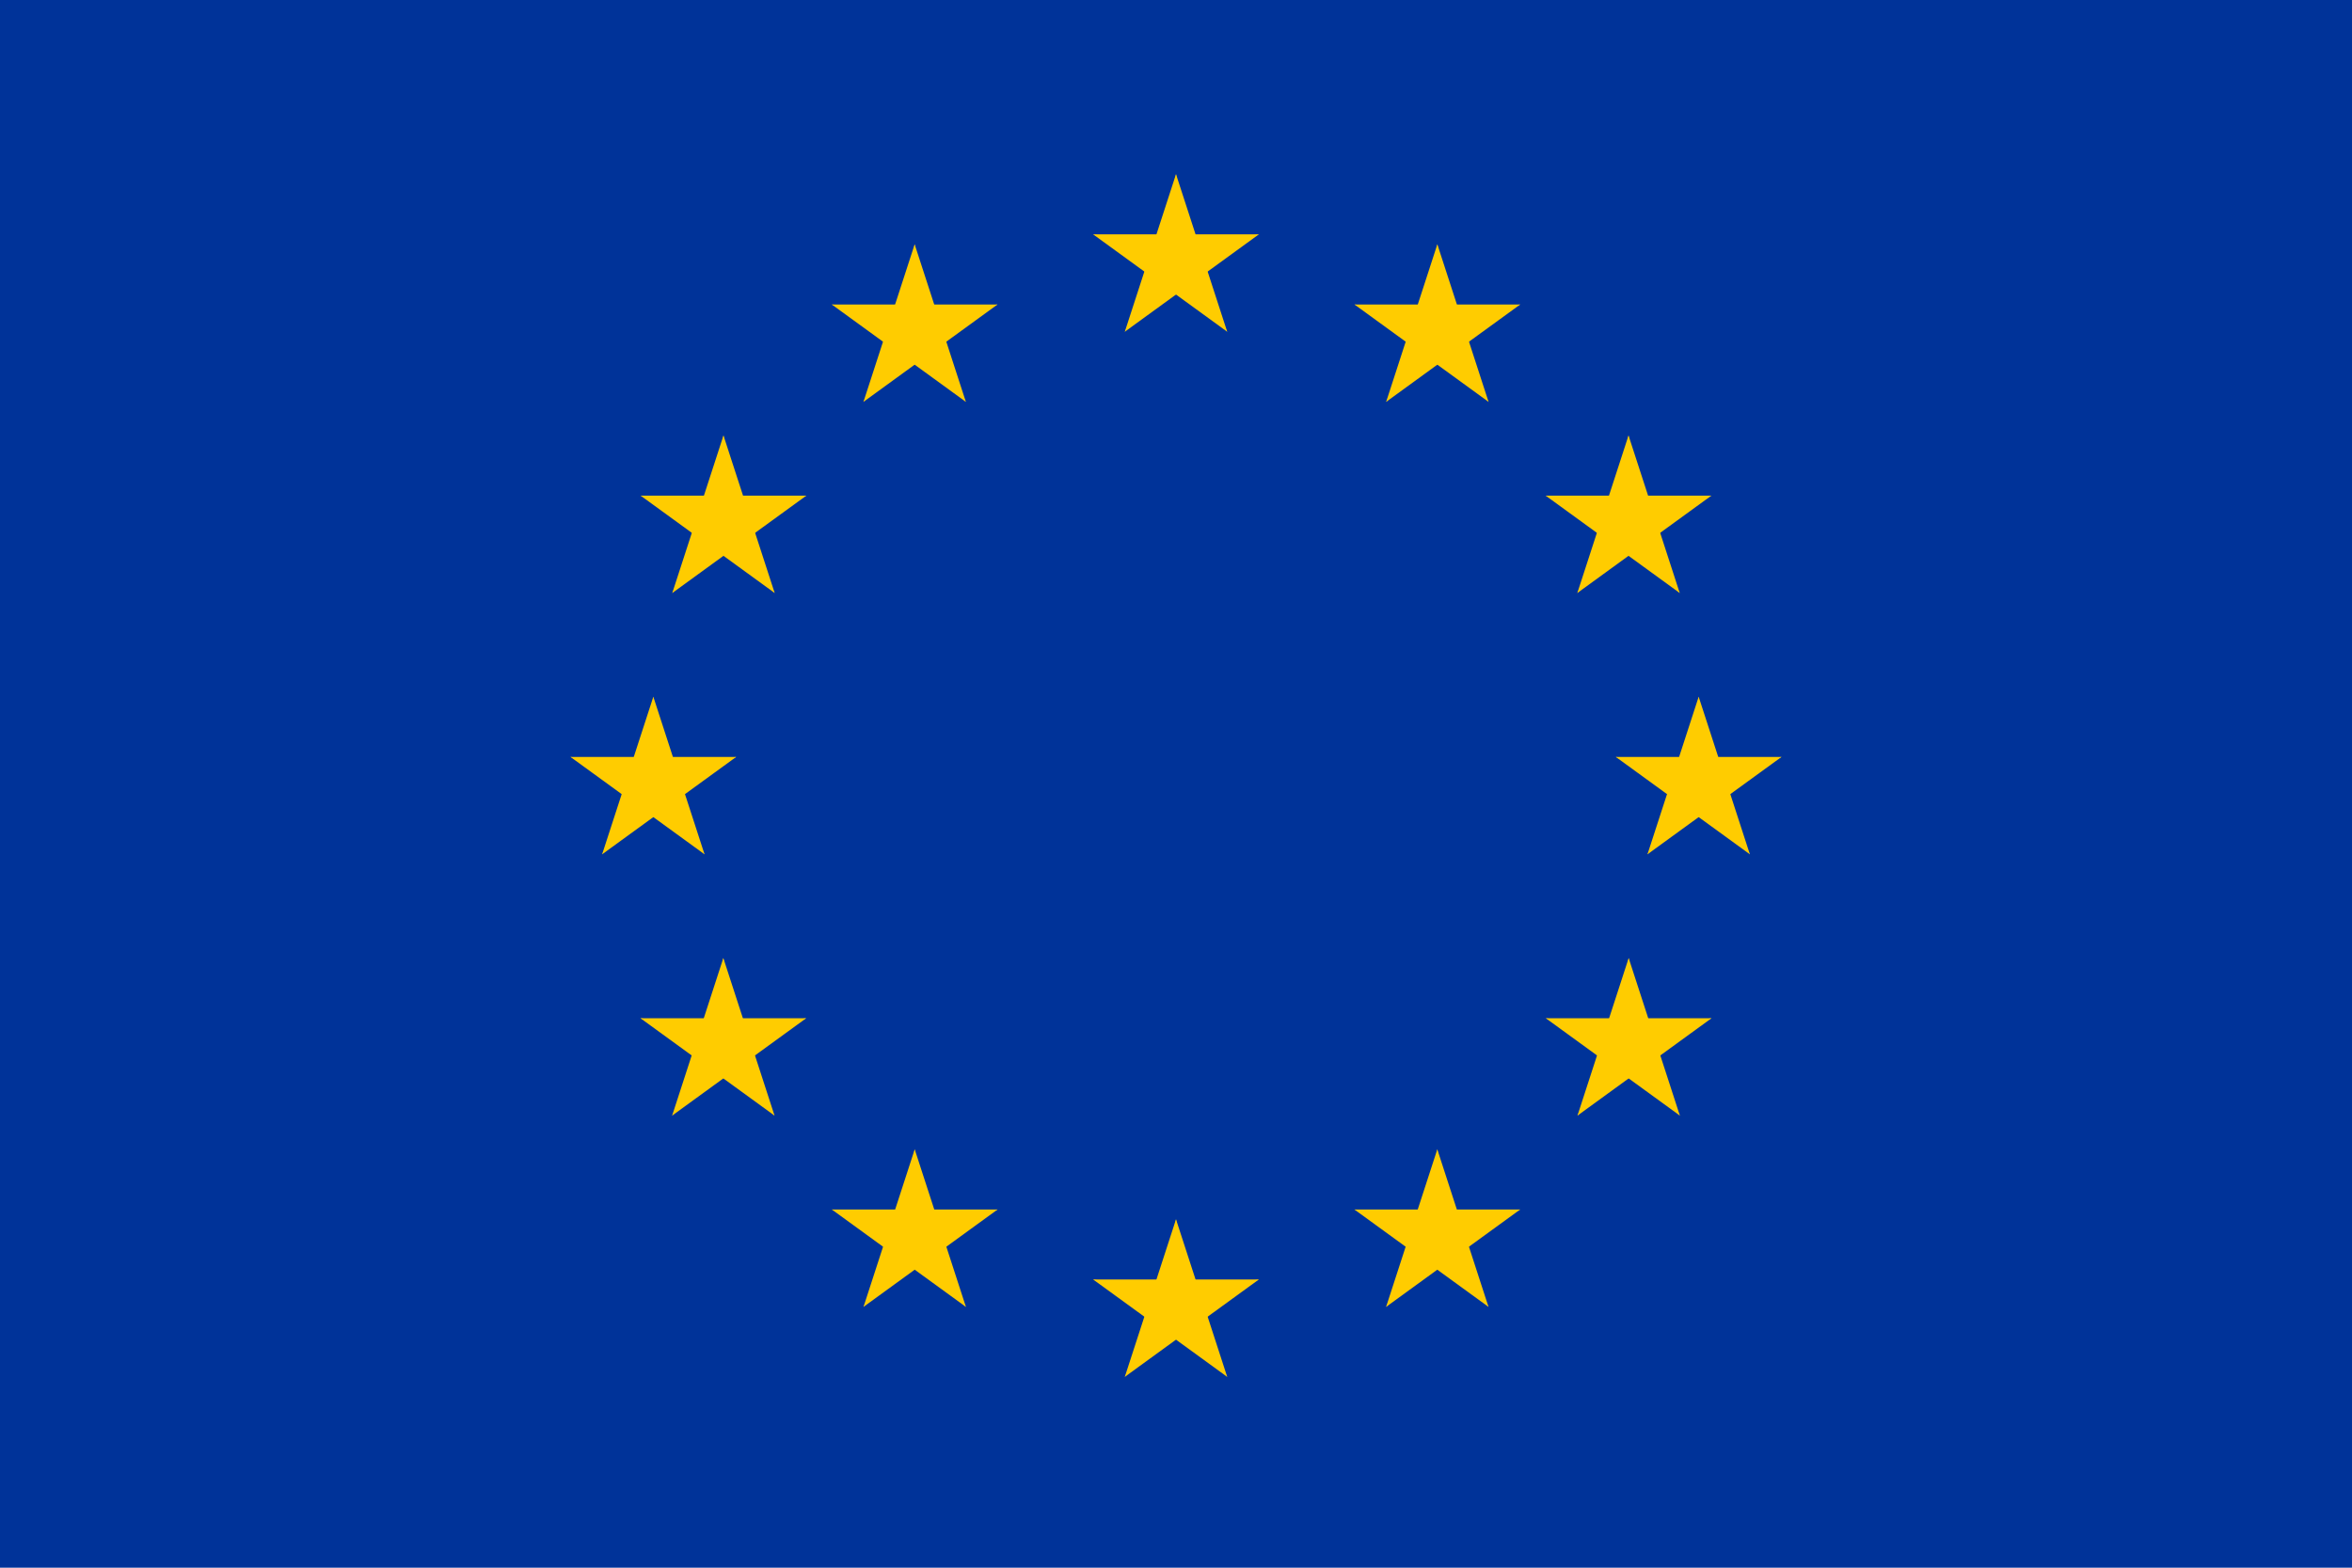
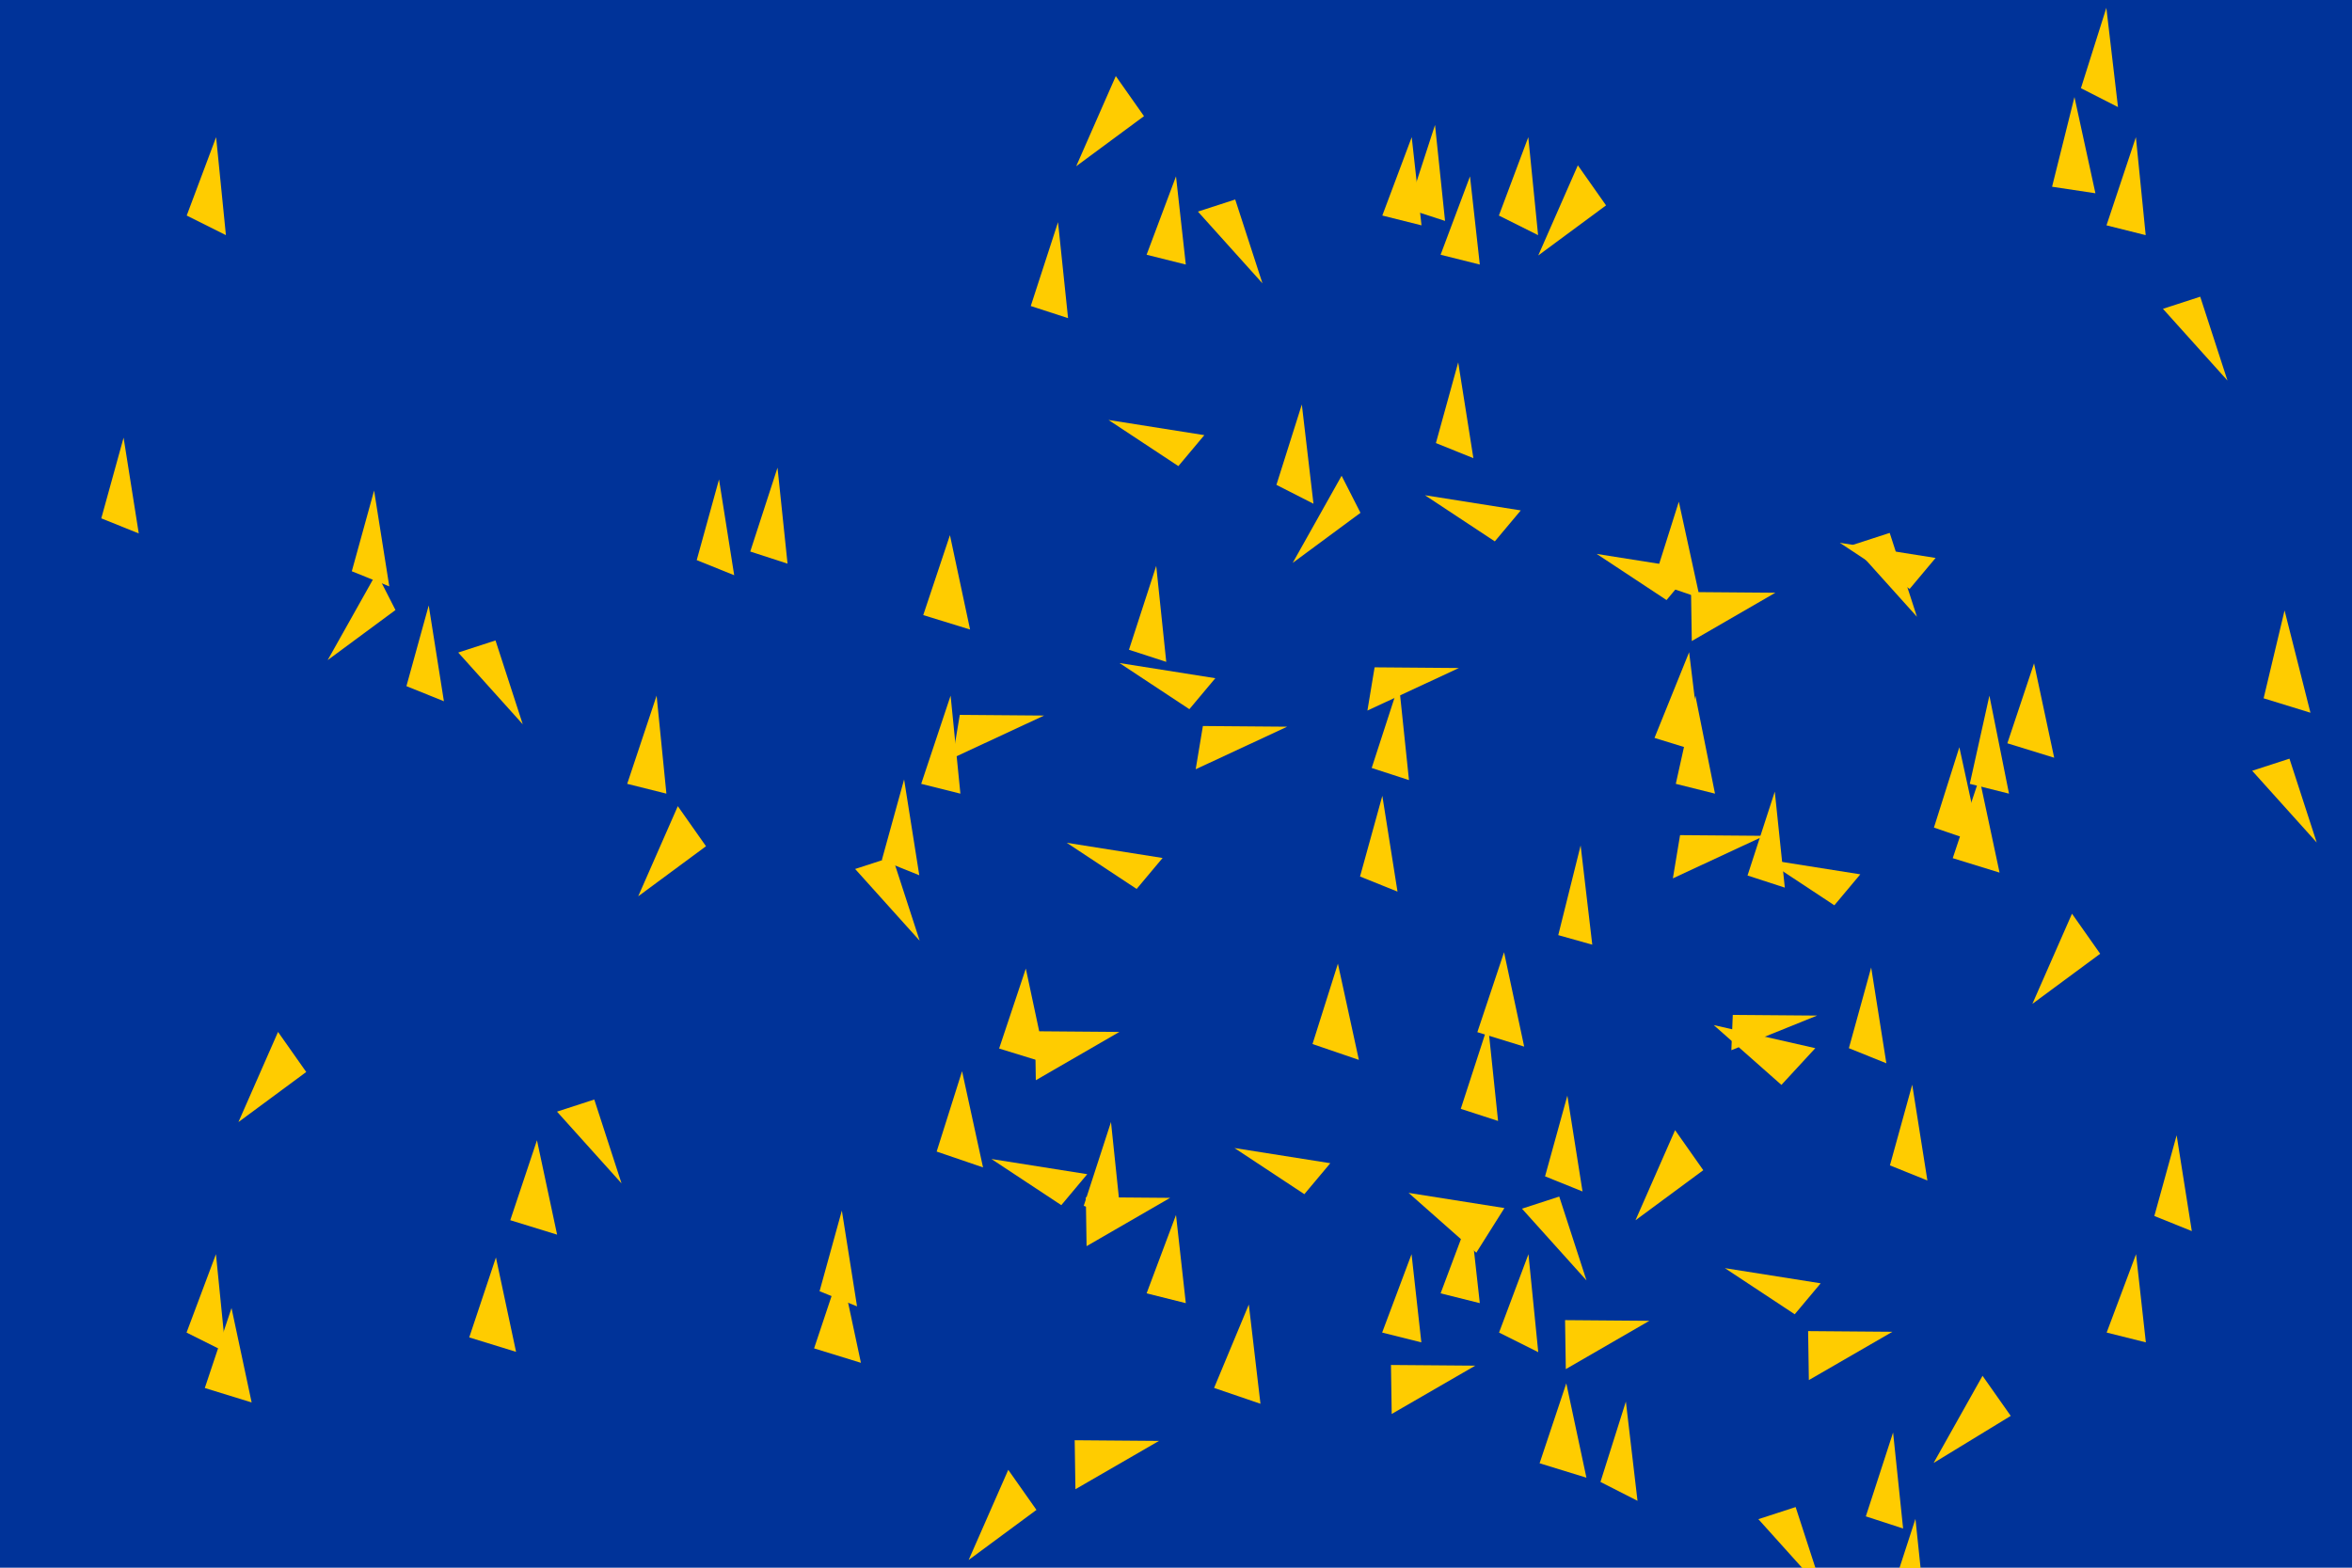
- <svg xmlns="http://www.w3.org/2000/svg" xmlns:xlink="http://www.w3.org/1999/xlink" viewBox="0 0 810 540">
-   <defs>
-     <g id="d">
-       <g id="b">
-         <path id="a" d="M0 0v1h.5z" transform="rotate(18 3.157 -.5)" />
-         <use xlink:href="#a" transform="scale(-1 1)" />
+ <svg xmlns="http://www.w3.org/2000/svg" version="1.1" id="Layer_1" x="0px" y="0px" viewBox="0 0 720 480" style="enable-background:new 0 0 720 480;" xml:space="preserve">
+   <g>
+     <path style="fill:#003399;" d="M0,0h720v480H0V0z" />
+     <g transform="matrix(30 0 0 30 405 270)">
+       <g>
+         <g id="d">
+           <g id="b">
+             <path id="a" style="fill:#FFCC00;" d="M-1.5-7.2l-0.3,0.8l0.4,0.1L-1.5-7.2z" />
+             <g transform="scale(-1 1)">
+               <path id="a_1_" style="fill:#FFCC00;" d="M-1.5-7.2l0.3,0.8l-0.4,0.1L-1.5-7.2z" />
+             </g>
+           </g>
+           <g id="c">
+             <g transform="rotate(72)">
+               <g id="b_1_">
+                 <path id="a_2_" style="fill:#FFCC00;" d="M-0.7-6.6h-0.9v0.4L-0.7-6.6z" />
+                 <g transform="scale(-1 1)">
+                   <path id="a_3_" style="fill:#FFCC00;" d="M-0.7-6.6l-0.7,0.5l-0.3-0.4L-0.7-6.6z" />
+                 </g>
+               </g>
+             </g>
+             <g transform="rotate(144)">
+               <g id="b_2_">
+                 <path id="a_4_" style="fill:#FFCC00;" d="M-1-5.6l-0.3-0.8l-0.4,0.1L-1-5.6z" />
+                 <g transform="scale(-1 1)">
+                   <path id="a_5_" style="fill:#FFCC00;" d="M-1-5.6l-0.7-0.5l0.3-0.4L-1-5.6z" />
+                 </g>
+               </g>
+             </g>
+           </g>
+           <g transform="scale(-1 1)">
+             <g id="c_1_">
+               <g transform="rotate(72)">
+                 <g id="b_3_">
+                   <path id="a_6_" style="fill:#FFCC00;" d="M-2.3-6.6h0.9v0.4L-2.3-6.6z" />
+                   <g transform="scale(-1 1)">
+                     <path id="a_7_" style="fill:#FFCC00;" d="M-2.3-6.6l0.7,0.5l0.3-0.4L-2.3-6.6z" />
+                   </g>
+                 </g>
+               </g>
+               <g transform="rotate(144)">
+                 <g id="b_4_">
+                   <path id="a_8_" style="fill:#FFCC00;" d="M-2-5.6l0.3-0.8l0.4,0.1L-2-5.6z" />
+                   <g transform="scale(-1 1)">
+                     <path id="a_9_" style="fill:#FFCC00;" d="M-2-5.6l0.7-0.5l-0.3-0.4L-2-5.6z" />
+                   </g>
+                 </g>
+               </g>
+             </g>
+           </g>
+         </g>
      </g>
-       <g id="c">
-         <use xlink:href="#b" transform="rotate(72)" />
-         <use xlink:href="#b" transform="rotate(144)" />
+       <g>
+         <g id="d_1_">
+           <g id="b_5_">
+             <path id="a_10_" style="fill:#FFCC00;" d="M-1.5,3.4l-0.3,0.8l0.4,0.1L-1.5,3.4z" />
+             <g transform="scale(-1 1)">
+               <path id="a_11_" style="fill:#FFCC00;" d="M-1.5,3.4l0.3,0.8l-0.4,0.1L-1.5,3.4z" />
+             </g>
+           </g>
+           <g id="c_2_">
+             <g transform="rotate(72)">
+               <g id="b_6_">
+                 <path id="a_12_" style="fill:#FFCC00;" d="M-0.7,4.1h-0.9v0.4L-0.7,4.1z" />
+                 <g transform="scale(-1 1)">
+                   <path id="a_13_" style="fill:#FFCC00;" d="M-0.7,4.1l-0.7,0.5l-0.3-0.4L-0.7,4.1z" />
+                 </g>
+               </g>
+             </g>
+             <g transform="rotate(144)">
+               <g id="b_7_">
+                 <path id="a_14_" style="fill:#FFCC00;" d="M-1,5.1l-0.3-0.8l-0.4,0.1L-1,5.1z" />
+                 <g transform="scale(-1 1)">
+                   <path id="a_15_" style="fill:#FFCC00;" d="M-1,5.1l-0.7-0.5l0.3-0.4L-1,5.1z" />
+                 </g>
+               </g>
+             </g>
+           </g>
+           <g transform="scale(-1 1)">
+             <g id="c_3_">
+               <g transform="rotate(72)">
+                 <g id="b_8_">
+                   <path id="a_16_" style="fill:#FFCC00;" d="M-2.3,4.1h0.9v0.4L-2.3,4.1z" />
+                   <g transform="scale(-1 1)">
+                     <path id="a_17_" style="fill:#FFCC00;" d="M-2.3,4.1l0.7,0.5l0.3-0.4L-2.3,4.1z" />
+                   </g>
+                 </g>
+               </g>
+               <g transform="rotate(144)">
+                 <g id="b_9_">
+                   <path id="a_18_" style="fill:#FFCC00;" d="M-2,5.1l0.3-0.8l0.4,0.1L-2,5.1z" />
+                   <g transform="scale(-1 1)">
+                     <path id="a_19_" style="fill:#FFCC00;" d="M-2,5.1l0.7-0.5l-0.3-0.4L-2,5.1z" />
+                   </g>
+                 </g>
+               </g>
+             </g>
+           </g>
+         </g>
      </g>
-       <use xlink:href="#c" transform="scale(-1 1)" />
+       <g id="e">
+         <g>
+           <g id="d_2_">
+             <g id="b_10_">
+               <path id="a_20_" style="fill:#FFCC00;" d="M-6.8-1.9L-7.1-1l0.4,0.1L-6.8-1.9z" />
+               <g transform="scale(-1 1)">
+                 <path id="a_21_" style="fill:#FFCC00;" d="M-6.8-1.9L-6.6-1L-7-0.9L-6.8-1.9z" />
+               </g>
+             </g>
+             <g id="c_4_">
+               <g transform="rotate(72)">
+                 <g id="b_11_">
+                   <path id="a_22_" style="fill:#FFCC00;" d="M-6-1.3h-0.9v0.4L-6-1.3z" />
+                   <g transform="scale(-1 1)">
+                     <path id="a_23_" style="fill:#FFCC00;" d="M-6-1.3l-0.7,0.5L-7-1.1L-6-1.3z" />
+                   </g>
+                 </g>
+               </g>
+               <g transform="rotate(144)">
+                 <g id="b_12_">
+                   <path id="a_24_" style="fill:#FFCC00;" d="M-6.3-0.3l-0.3-0.8L-7-1L-6.3-0.3z" />
+                   <g transform="scale(-1 1)">
+                     <path id="a_25_" style="fill:#FFCC00;" d="M-6.3-0.3L-7-0.8l0.3-0.4L-6.3-0.3z" />
+                   </g>
+                 </g>
+               </g>
+             </g>
+             <g transform="scale(-1 1)">
+               <g id="c_5_">
+                 <g transform="rotate(72)">
+                   <g id="b_13_">
+                     <path id="a_26_" style="fill:#FFCC00;" d="M-7.7-1.3h0.9v0.4L-7.7-1.3z" />
+                     <g transform="scale(-1 1)">
+                       <path id="a_27_" style="fill:#FFCC00;" d="M-7.7-1.3L-7-0.8l0.3-0.4L-7.7-1.3z" />
+                     </g>
+                   </g>
+                 </g>
+                 <g transform="rotate(144)">
+                   <g id="b_14_">
+                     <path id="a_28_" style="fill:#FFCC00;" d="M-7.4-0.3l0.3-0.8L-6.7-1L-7.4-0.3z" />
+                     <g transform="scale(-1 1)">
+                       <path id="a_29_" style="fill:#FFCC00;" d="M-7.4-0.3l0.7-0.5l-0.3-0.4L-7.4-0.3z" />
+                     </g>
+                   </g>
+                 </g>
+               </g>
+             </g>
+           </g>
+         </g>
+         <g transform="rotate(-144 -2.344 -2.11)">
+           <g id="d_3_">
+             <g id="b_15_">
+               <path id="a_30_" style="fill:#FFCC00;" d="M-4.7-4.9L-4-5.4l-0.3-0.4L-4.7-4.9z" />
+               <g transform="scale(-1 1)">
+                 <path id="a_31_" style="fill:#FFCC00;" d="M-4.7-4.9l0.3-0.8L-4-5.6L-4.7-4.9z" />
+               </g>
+             </g>
+             <g id="c_6_">
+               <g transform="rotate(72)">
+                 <g id="b_16_">
+                   <path id="a_32_" style="fill:#FFCC00;" d="M-5-5.9l0.7,0.5L-4-5.7L-5-5.9z" />
+                   <g transform="scale(-1 1)">
+                     <path id="a_33_" style="fill:#FFCC00;" d="M-5-5.9h0.9v0.4L-5-5.9z" />
+                   </g>
+                 </g>
+               </g>
+               <g transform="rotate(144)">
+                 <g id="b_17_">
+                   <path id="a_34_" style="fill:#FFCC00;" d="M-4.2-6.5l-0.3,0.8L-4-5.5L-4.2-6.5z" />
+                   <g transform="scale(-1 1)">
+                     <path id="a_35_" style="fill:#FFCC00;" d="M-4.2-6.5l0.3,0.8l-0.4,0.1L-4.2-6.5z" />
+                   </g>
+                 </g>
+               </g>
+             </g>
+             <g transform="scale(-1 1)">
+               <g id="c_7_">
+                 <g transform="rotate(72)">
+                   <g id="b_18_">
+                     <path id="a_36_" style="fill:#FFCC00;" d="M-3.6-4.9l-0.7-0.5l0.3-0.4L-3.6-4.9z" />
+                     <g transform="scale(-1 1)">
+                       <path id="a_37_" style="fill:#FFCC00;" d="M-3.6-4.9l-0.3-0.8l-0.4,0.1L-3.6-4.9z" />
+                     </g>
+                   </g>
+                 </g>
+                 <g transform="rotate(144)">
+                   <g id="b_19_">
+                     <path id="a_38_" style="fill:#FFCC00;" d="M-3.3-5.9L-4-5.4l-0.3-0.4L-3.3-5.9z" />
+                     <g transform="scale(-1 1)">
+                       <path id="a_39_" style="fill:#FFCC00;" d="M-3.3-5.9h-0.9v0.4L-3.3-5.9z" />
+                     </g>
+                   </g>
+                 </g>
+               </g>
+             </g>
+           </g>
+         </g>
+         <g transform="rotate(144 -2.11 -2.344)">
+           <g id="d_4_">
+             <g id="b_20_">
+               <path id="a_40_" style="fill:#FFCC00;" d="M-5.6-2.9l-0.3-0.8l-0.4,0.1L-5.6-2.9z" />
+               <g transform="scale(-1 1)">
+                 <path id="a_41_" style="fill:#FFCC00;" d="M-5.6-2.9l-0.7-0.5l0.3-0.4L-5.6-2.9z" />
+               </g>
+             </g>
+             <g id="c_8_">
+               <g transform="rotate(72)">
+                 <g id="b_21_">
+                   <path id="a_42_" style="fill:#FFCC00;" d="M-6.6-2.9l0.7-0.5l-0.3-0.4L-6.6-2.9z" />
+                   <g transform="scale(-1 1)">
+                     <path id="a_43_" style="fill:#FFCC00;" d="M-6.6-2.9l0.3-0.8l0.4,0.1L-6.6-2.9z" />
+                   </g>
+                 </g>
+               </g>
+               <g transform="rotate(144)">
+                 <g id="b_22_">
+                   <path id="a_44_" style="fill:#FFCC00;" d="M-7-3.9l0.7,0.5L-6-3.8L-7-3.9z" />
+                   <g transform="scale(-1 1)">
+                     <path id="a_45_" style="fill:#FFCC00;" d="M-7-3.9h0.9v0.4L-7-3.9z" />
+                   </g>
+                 </g>
+               </g>
+             </g>
+             <g transform="scale(-1 1)">
+               <g id="c_9_">
+                 <g transform="rotate(72)">
+                   <g id="b_23_">
+                     <path id="a_46_" style="fill:#FFCC00;" d="M-5.3-3.9L-6-3.4l-0.3-0.4L-5.3-3.9z" />
+                     <g transform="scale(-1 1)">
+                       <path id="a_47_" style="fill:#FFCC00;" d="M-5.3-3.9h-0.9v0.4L-5.3-3.9z" />
+                     </g>
+                   </g>
+                 </g>
+                 <g transform="rotate(144)">
+                   <g id="b_24_">
+                     <path id="a_48_" style="fill:#FFCC00;" d="M-6.1-4.6l0.3,0.8l-0.4,0.1L-6.1-4.6z" />
+                     <g transform="scale(-1 1)">
+                       <path id="a_49_" style="fill:#FFCC00;" d="M-6.1-4.6l-0.3,0.8L-6-3.6L-6.1-4.6z" />
+                     </g>
+                   </g>
+                 </g>
+               </g>
+             </g>
+           </g>
+         </g>
+         <g transform="rotate(72 -4.663 -2.076)">
+           <g id="d_5_">
+             <g id="b_25_">
+               <path id="a_50_" style="fill:#FFCC00;" d="M-5.3,1.4h-0.9v0.4L-5.3,1.4z" />
+               <g transform="scale(-1 1)">
+                 <path id="a_51_" style="fill:#FFCC00;" d="M-5.3,1.4L-6,1.9l-0.3-0.4L-5.3,1.4z" />
+               </g>
+             </g>
+             <g id="c_10_">
+               <g transform="rotate(72)">
+                 <g id="b_26_">
+                   <path id="a_52_" style="fill:#FFCC00;" d="M-5.6,2.4l-0.3-0.8l-0.4,0.1L-5.6,2.4z" />
+                   <g transform="scale(-1 1)">
+                     <path id="a_53_" style="fill:#FFCC00;" d="M-5.6,2.4l-0.7-0.5l0.3-0.4L-5.6,2.4z" />
+                   </g>
+                 </g>
+               </g>
+               <g transform="rotate(144)">
+                 <g id="b_27_">
+                   <path id="a_54_" style="fill:#FFCC00;" d="M-6.6,2.4l0.7-0.5l-0.3-0.4L-6.6,2.4z" />
+                   <g transform="scale(-1 1)">
+                     <path id="a_55_" style="fill:#FFCC00;" d="M-6.6,2.4l0.3-0.8l0.4,0.1L-6.6,2.4z" />
+                   </g>
+                 </g>
+               </g>
+             </g>
+             <g transform="scale(-1 1)">
+               <g id="c_11_">
+                 <g transform="rotate(72)">
+                   <g id="b_28_">
+                     <path id="a_56_" style="fill:#FFCC00;" d="M-6.1,0.8l0.3,0.8l-0.4,0.1L-6.1,0.8z" />
+                     <g transform="scale(-1 1)">
+                       <path id="a_57_" style="fill:#FFCC00;" d="M-6.1,0.8l-0.3,0.8L-6,1.8L-6.1,0.8z" />
+                     </g>
+                   </g>
+                 </g>
+                 <g transform="rotate(144)">
+                   <g id="b_29_">
+                     <path id="a_58_" style="fill:#FFCC00;" d="M-7,1.4h0.9v0.4L-7,1.4z" />
+                     <g transform="scale(-1 1)">
+                       <path id="a_59_" style="fill:#FFCC00;" d="M-7,1.4l0.7,0.5L-6,1.6L-7,1.4z" />
+                     </g>
+                   </g>
+                 </g>
+               </g>
+             </g>
+           </g>
+         </g>
+         <g transform="rotate(72 -5.076 .534)">
+           <g id="d_6_">
+             <g id="b_30_">
+               <path id="a_60_" style="fill:#FFCC00;" d="M-3.3,3.3h-0.9v0.4L-3.3,3.3z" />
+               <g transform="scale(-1 1)">
+                 <path id="a_61_" style="fill:#FFCC00;" d="M-3.3,3.3L-4,3.9l-0.3-0.4L-3.3,3.3z" />
+               </g>
+             </g>
+             <g id="c_12_">
+               <g transform="rotate(72)">
+                 <g id="b_31_">
+                   <path id="a_62_" style="fill:#FFCC00;" d="M-3.6,4.3l-0.3-0.8l-0.4,0.1L-3.6,4.3z" />
+                   <g transform="scale(-1 1)">
+                     <path id="a_63_" style="fill:#FFCC00;" d="M-3.6,4.3l-0.7-0.5l0.3-0.4L-3.6,4.3z" />
+                   </g>
+                 </g>
+               </g>
+               <g transform="rotate(144)">
+                 <g id="b_32_">
+                   <path id="a_64_" style="fill:#FFCC00;" d="M-4.7,4.3L-4,3.8l-0.3-0.4L-4.7,4.3z" />
+                   <g transform="scale(-1 1)">
+                     <path id="a_65_" style="fill:#FFCC00;" d="M-4.7,4.3l0.3-0.8L-4,3.6L-4.7,4.3z" />
+                   </g>
+                 </g>
+               </g>
+             </g>
+             <g transform="scale(-1 1)">
+               <g id="c_13_">
+                 <g transform="rotate(72)">
+                   <g id="b_33_">
+                     <path id="a_66_" style="fill:#FFCC00;" d="M-4.2,2.7l0.3,0.8l-0.4,0.1L-4.2,2.7z" />
+                     <g transform="scale(-1 1)">
+                       <path id="a_67_" style="fill:#FFCC00;" d="M-4.2,2.7l-0.3,0.8L-4,3.7L-4.2,2.7z" />
+                     </g>
+                   </g>
+                 </g>
+                 <g transform="rotate(144)">
+                   <g id="b_34_">
+                     <path id="a_68_" style="fill:#FFCC00;" d="M-5,3.3h0.9v0.4L-5,3.3z" />
+                     <g transform="scale(-1 1)">
+                       <path id="a_69_" style="fill:#FFCC00;" d="M-5,3.3l0.7,0.5L-4,3.5L-5,3.3z" />
+                     </g>
+                   </g>
+                 </g>
+               </g>
+             </g>
+           </g>
+         </g>
+       </g>
+       <g transform="scale(-1 1)">
+         <g id="e_1_">
+           <g>
+             <g id="d_7_">
+               <g id="b_35_">
+                 <path id="a_70_" style="fill:#FFCC00;" d="M3.8-1.9L4.1-1L3.7-0.9L3.8-1.9z" />
+                 <g transform="scale(-1 1)">
+                   <path id="a_71_" style="fill:#FFCC00;" d="M3.8-1.9L3.6-1L4-0.9L3.8-1.9z" />
+                 </g>
+               </g>
+               <g id="c_14_">
+                 <g transform="rotate(72)">
+                   <g id="b_36_">
+                     <path id="a_72_" style="fill:#FFCC00;" d="M3-1.3h0.9v0.4L3-1.3z" />
+                     <g transform="scale(-1 1)">
+                       <path id="a_73_" style="fill:#FFCC00;" d="M3-1.3l0.7,0.5L4-1.1L3-1.3z" />
+                     </g>
+                   </g>
+                 </g>
+                 <g transform="rotate(144)">
+                   <g id="b_37_">
+                     <path id="a_74_" style="fill:#FFCC00;" d="M3.3-0.3l0.3-0.8L4-1L3.3-0.3z" />
+                     <g transform="scale(-1 1)">
+                       <path id="a_75_" style="fill:#FFCC00;" d="M3.3-0.3L4-0.8L3.8-1.2L3.3-0.3z" />
+                     </g>
+                   </g>
+                 </g>
+               </g>
+               <g transform="scale(-1 1)">
+                 <g id="c_15_">
+                   <g transform="rotate(72)">
+                     <g id="b_38_">
+                       <path id="a_76_" style="fill:#FFCC00;" d="M4.7-1.3H3.8v0.4L4.7-1.3z" />
+                       <g transform="scale(-1 1)">
+                         <path id="a_77_" style="fill:#FFCC00;" d="M4.7-1.3L4-0.8L3.7-1.1L4.7-1.3z" />
+                       </g>
+                     </g>
+                   </g>
+                   <g transform="rotate(144)">
+                     <g id="b_39_">
+                       <path id="a_78_" style="fill:#FFCC00;" d="M4.4-0.3L4.1-1.1L3.7-1L4.4-0.3z" />
+                       <g transform="scale(-1 1)">
+                         <path id="a_79_" style="fill:#FFCC00;" d="M4.4-0.3L3.6-0.8l0.3-0.4L4.4-0.3z" />
+                       </g>
+                     </g>
+                   </g>
+                 </g>
+               </g>
+             </g>
+           </g>
+           <g transform="rotate(-144 -2.344 -2.11)">
+             <g id="d_8_">
+               <g id="b_40_">
+                 <path id="a_80_" style="fill:#FFCC00;" d="M1.7-4.9L1-5.4l0.3-0.4L1.7-4.9z" />
+                 <g transform="scale(-1 1)">
+                   <path id="a_81_" style="fill:#FFCC00;" d="M1.7-4.9L1.4-5.7L1-5.6L1.7-4.9z" />
+                 </g>
+               </g>
+               <g id="c_16_">
+                 <g transform="rotate(72)">
+                   <g id="b_41_">
+                     <path id="a_82_" style="fill:#FFCC00;" d="M2-5.9L1.3-5.4L1-5.7L2-5.9z" />
+                     <g transform="scale(-1 1)">
+                       <path id="a_83_" style="fill:#FFCC00;" d="M2-5.9H1.1v0.4L2-5.9z" />
+                     </g>
+                   </g>
+                 </g>
+                 <g transform="rotate(144)">
+                   <g id="b_42_">
+                     <path id="a_84_" style="fill:#FFCC00;" d="M1.2-6.5l0.3,0.8L1-5.5L1.2-6.5z" />
+                     <g transform="scale(-1 1)">
+                       <path id="a_85_" style="fill:#FFCC00;" d="M1.2-6.5L0.9-5.7l0.4,0.1L1.2-6.5z" />
+                     </g>
+                   </g>
+                 </g>
+               </g>
+               <g transform="scale(-1 1)">
+                 <g id="c_17_">
+                   <g transform="rotate(72)">
+                     <g id="b_43_">
+                       <path id="a_86_" style="fill:#FFCC00;" d="M0.6-4.9l0.7-0.5L1.1-5.8L0.6-4.9z" />
+                       <g transform="scale(-1 1)">
+                         <path id="a_87_" style="fill:#FFCC00;" d="M0.6-4.9l0.3-0.8l0.4,0.1L0.6-4.9z" />
+                       </g>
+                     </g>
+                   </g>
+                   <g transform="rotate(144)">
+                     <g id="b_44_">
+                       <path id="a_88_" style="fill:#FFCC00;" d="M0.3-5.9L1-5.4l0.3-0.4L0.3-5.9z" />
+                       <g transform="scale(-1 1)">
+                         <path id="a_89_" style="fill:#FFCC00;" d="M0.3-5.9h0.9v0.4L0.3-5.9z" />
+                       </g>
+                     </g>
+                   </g>
+                 </g>
+               </g>
+             </g>
+           </g>
+           <g transform="rotate(144 -2.11 -2.344)">
+             <g id="d_9_">
+               <g id="b_45_">
+                 <path id="a_90_" style="fill:#FFCC00;" d="M2.6-2.9l0.3-0.8l0.4,0.1L2.6-2.9z" />
+                 <g transform="scale(-1 1)">
+                   <path id="a_91_" style="fill:#FFCC00;" d="M2.6-2.9l0.7-0.5L3.1-3.8L2.6-2.9z" />
+                 </g>
+               </g>
+               <g id="c_18_">
+                 <g transform="rotate(72)">
+                   <g id="b_46_">
+                     <path id="a_92_" style="fill:#FFCC00;" d="M3.6-2.9L2.9-3.5l0.3-0.4L3.6-2.9z" />
+                     <g transform="scale(-1 1)">
+                       <path id="a_93_" style="fill:#FFCC00;" d="M3.6-2.9L3.4-3.8L2.9-3.7L3.6-2.9z" />
+                     </g>
+                   </g>
+                 </g>
+                 <g transform="rotate(144)">
+                   <g id="b_47_">
+                     <path id="a_94_" style="fill:#FFCC00;" d="M4-3.9L3.2-3.4L3-3.8L4-3.9z" />
+                     <g transform="scale(-1 1)">
+                       <path id="a_95_" style="fill:#FFCC00;" d="M4-3.9H3.1v0.4L4-3.9z" />
+                     </g>
+                   </g>
+                 </g>
+               </g>
+               <g transform="scale(-1 1)">
+                 <g id="c_19_">
+                   <g transform="rotate(72)">
+                     <g id="b_48_">
+                       <path id="a_96_" style="fill:#FFCC00;" d="M2.3-3.9L3-3.4l0.3-0.4L2.3-3.9z" />
+                       <g transform="scale(-1 1)">
+                         <path id="a_97_" style="fill:#FFCC00;" d="M2.3-3.9h0.9v0.4L2.3-3.9z" />
+                       </g>
+                     </g>
+                   </g>
+                   <g transform="rotate(144)">
+                     <g id="b_49_">
+                       <path id="a_98_" style="fill:#FFCC00;" d="M3.1-4.6L2.8-3.7l0.4,0.1L3.1-4.6z" />
+                       <g transform="scale(-1 1)">
+                         <path id="a_99_" style="fill:#FFCC00;" d="M3.1-4.6l0.3,0.8L3-3.6L3.1-4.6z" />
+                       </g>
+                     </g>
+                   </g>
+                 </g>
+               </g>
+             </g>
+           </g>
+           <g transform="rotate(72 -4.663 -2.076)">
+             <g id="d_10_">
+               <g id="b_50_">
+                 <path id="a_100_" style="fill:#FFCC00;" d="M2.3,1.4h0.9v0.4L2.3,1.4z" />
+                 <g transform="scale(-1 1)">
+                   <path id="a_101_" style="fill:#FFCC00;" d="M2.3,1.4L3,1.9l0.3-0.4L2.3,1.4z" />
+                 </g>
+               </g>
+               <g id="c_20_">
+                 <g transform="rotate(72)">
+                   <g id="b_51_">
+                     <path id="a_102_" style="fill:#FFCC00;" d="M2.6,2.4l0.3-0.8l0.4,0.1L2.6,2.4z" />
+                     <g transform="scale(-1 1)">
+                       <path id="a_103_" style="fill:#FFCC00;" d="M2.6,2.4l0.7-0.5L3.1,1.5L2.6,2.4z" />
+                     </g>
+                   </g>
+                 </g>
+                 <g transform="rotate(144)">
+                   <g id="b_52_">
+                     <path id="a_104_" style="fill:#FFCC00;" d="M3.6,2.4L2.9,1.9l0.3-0.4L3.6,2.4z" />
+                     <g transform="scale(-1 1)">
+                       <path id="a_105_" style="fill:#FFCC00;" d="M3.6,2.4L3.4,1.5L2.9,1.7L3.6,2.4z" />
+                     </g>
+                   </g>
+                 </g>
+               </g>
+               <g transform="scale(-1 1)">
+                 <g id="c_21_">
+                   <g transform="rotate(72)">
+                     <g id="b_53_">
+                       <path id="a_106_" style="fill:#FFCC00;" d="M3.1,0.8L2.8,1.6l0.4,0.1L3.1,0.8z" />
+                       <g transform="scale(-1 1)">
+                         <path id="a_107_" style="fill:#FFCC00;" d="M3.1,0.8l0.3,0.8L3,1.8L3.1,0.8z" />
+                       </g>
+                     </g>
+                   </g>
+                   <g transform="rotate(144)">
+                     <g id="b_54_">
+                       <path id="a_108_" style="fill:#FFCC00;" d="M4,1.4H3.1v0.4L4,1.4z" />
+                       <g transform="scale(-1 1)">
+                         <path id="a_109_" style="fill:#FFCC00;" d="M4,1.4L3.2,1.9L3,1.6L4,1.4z" />
+                       </g>
+                     </g>
+                   </g>
+                 </g>
+               </g>
+             </g>
+           </g>
+           <g transform="rotate(72 -5.076 .534)">
+             <g id="d_11_">
+               <g id="b_55_">
+                 <path id="a_110_" style="fill:#FFCC00;" d="M0.3,3.3h0.9v0.4L0.3,3.3z" />
+                 <g transform="scale(-1 1)">
+                   <path id="a_111_" style="fill:#FFCC00;" d="M0.3,3.3L1,3.9l0.3-0.4L0.3,3.3z" />
+                 </g>
+               </g>
+               <g id="c_22_">
+                 <g transform="rotate(72)">
+                   <g id="b_56_">
+                     <path id="a_112_" style="fill:#FFCC00;" d="M0.6,4.3l0.3-0.8l0.4,0.1L0.6,4.3z" />
+                     <g transform="scale(-1 1)">
+                       <path id="a_113_" style="fill:#FFCC00;" d="M0.6,4.3l0.7-0.5L1.1,3.5L0.6,4.3z" />
+                     </g>
+                   </g>
+                 </g>
+                 <g transform="rotate(144)">
+                   <g id="b_57_">
+                     <path id="a_114_" style="fill:#FFCC00;" d="M1.7,4.3L1,3.8l0.3-0.4L1.7,4.3z" />
+                     <g transform="scale(-1 1)">
+                       <path id="a_115_" style="fill:#FFCC00;" d="M1.7,4.3L1.4,3.5L1,3.6L1.7,4.3z" />
+                     </g>
+                   </g>
+                 </g>
+               </g>
+               <g transform="scale(-1 1)">
+                 <g id="c_23_">
+                   <g transform="rotate(72)">
+                     <g id="b_58_">
+                       <path id="a_116_" style="fill:#FFCC00;" d="M1.2,2.7L0.9,3.6l0.4,0.1L1.2,2.7z" />
+                       <g transform="scale(-1 1)">
+                         <path id="a_117_" style="fill:#FFCC00;" d="M1.2,2.7l0.3,0.8L1,3.7L1.2,2.7z" />
+                       </g>
+                     </g>
+                   </g>
+                   <g transform="rotate(144)">
+                     <g id="b_59_">
+                       <path id="a_118_" style="fill:#FFCC00;" d="M2,3.3H1.1v0.4L2,3.3z" />
+                       <g transform="scale(-1 1)">
+                         <path id="a_119_" style="fill:#FFCC00;" d="M2,3.3L1.3,3.9L1,3.5L2,3.3z" />
+                       </g>
+                     </g>
+                   </g>
+                 </g>
+               </g>
+             </g>
+           </g>
+         </g>
+       </g>
    </g>
-   </defs>
-   <path fill="#039" d="M0 0h810v540H0z" />
-   <g fill="#fc0" transform="matrix(30 0 0 30 405 270)">
-     <use xlink:href="#d" y="-6" />
-     <use xlink:href="#d" y="6" />
-     <g id="e">
-       <use xlink:href="#d" x="-6" />
-       <use xlink:href="#d" transform="rotate(-144 -2.344 -2.11)" />
-       <use xlink:href="#d" transform="rotate(144 -2.11 -2.344)" />
-       <use xlink:href="#d" transform="rotate(72 -4.663 -2.076)" />
-       <use xlink:href="#d" transform="rotate(72 -5.076 .534)" />
-     </g>
-     <use xlink:href="#e" transform="scale(-1 1)" />
  </g>
</svg>
